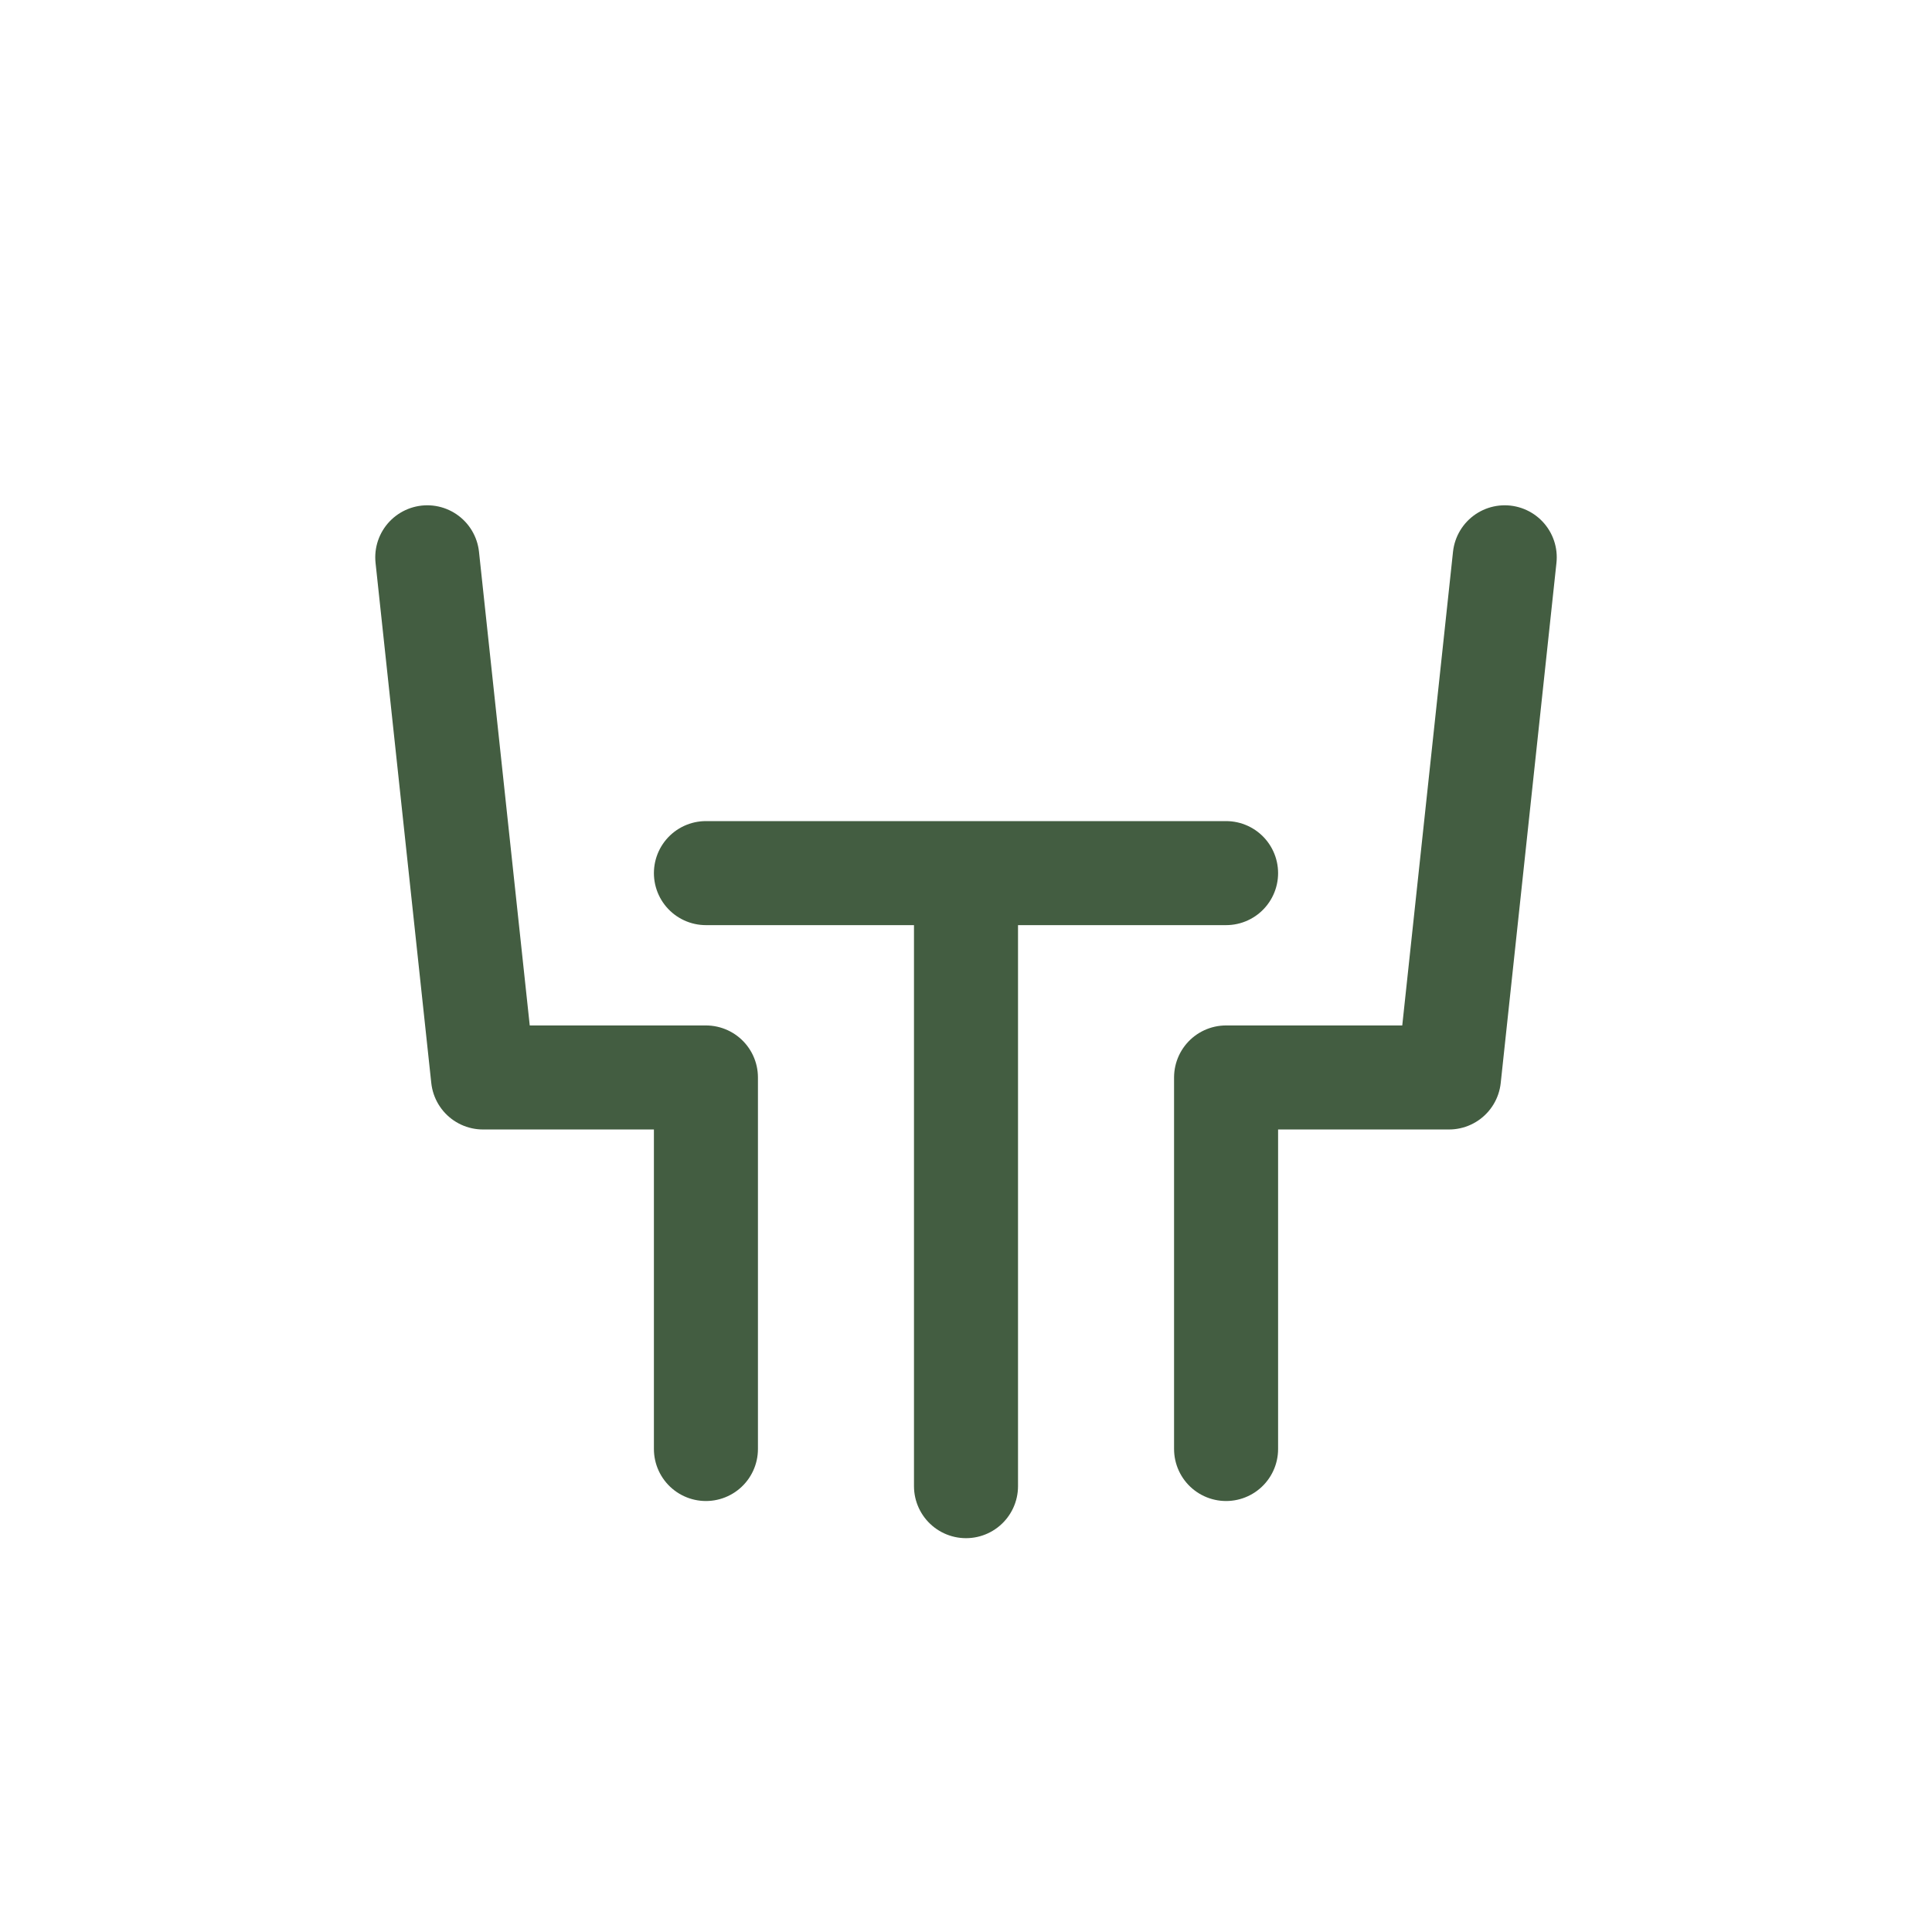
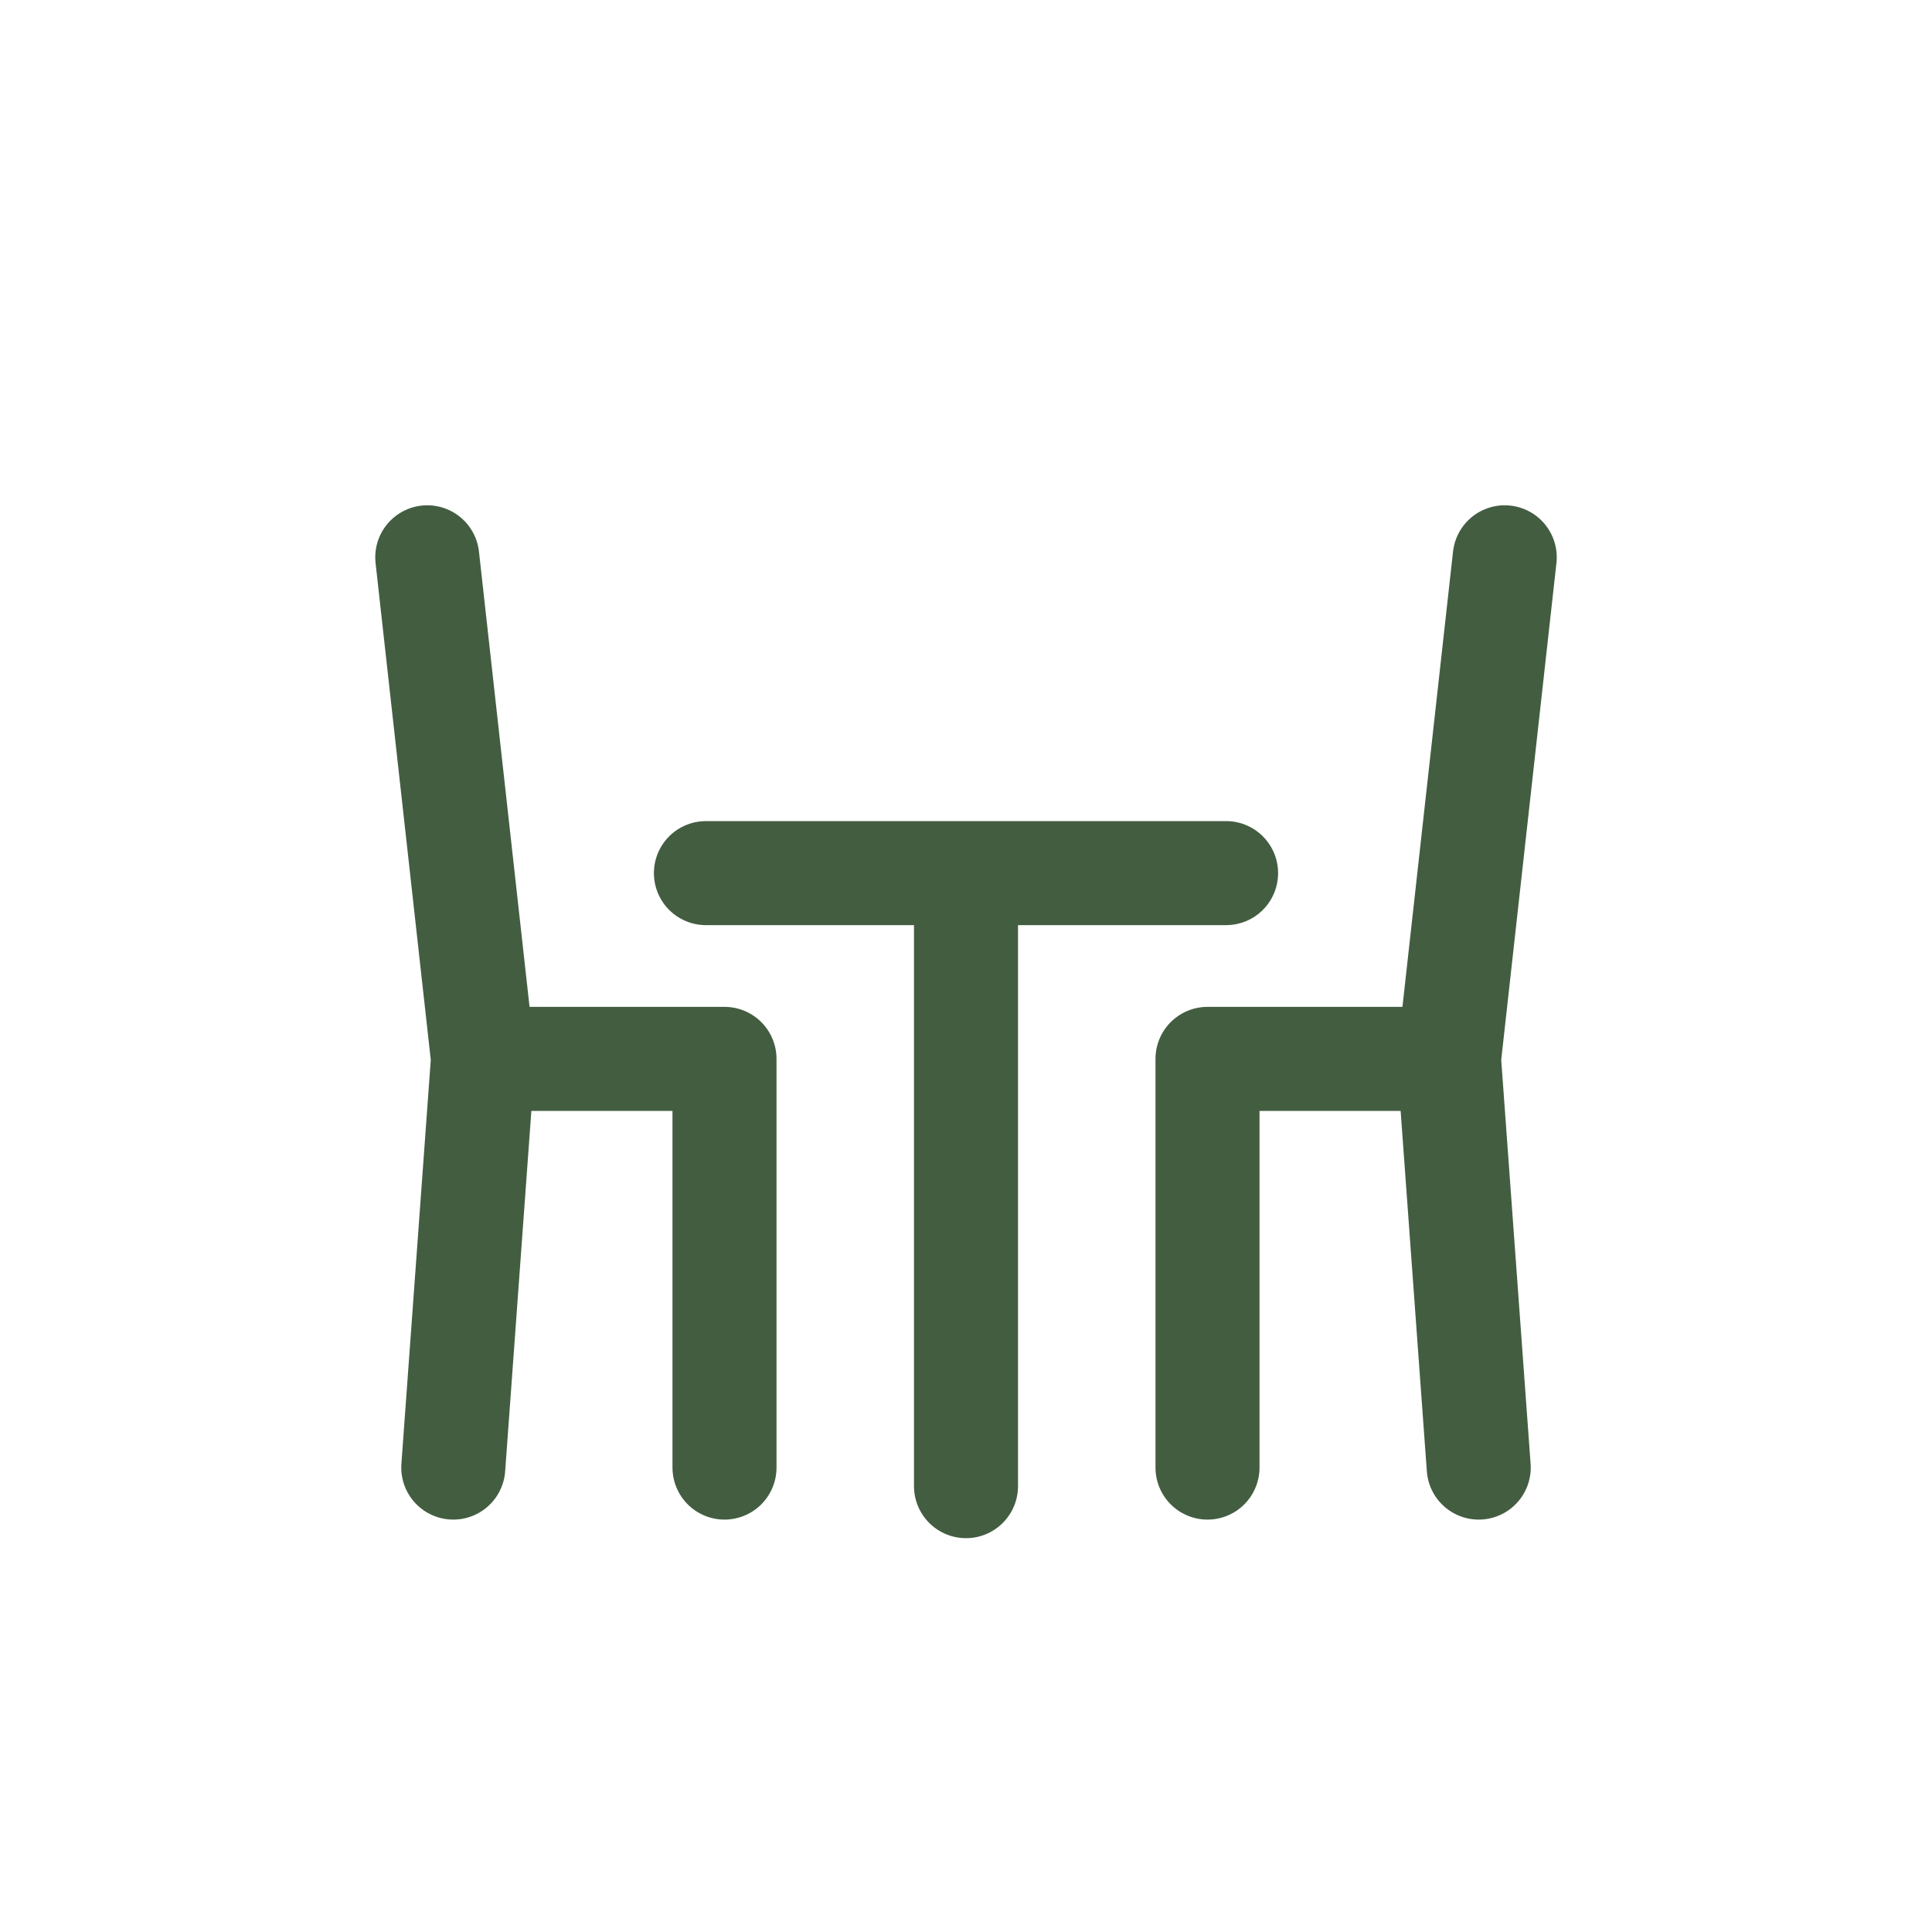
<svg xmlns="http://www.w3.org/2000/svg" viewBox="-2 -2 52 52" fill="none">
  <path d="M17 21.5h14M24 21.5V38" stroke="#435d41" stroke-width="2.8" stroke-linecap="round" />
-   <path d="M9.5 13 11 27h6v10" stroke="#435d41" stroke-width="2.8" stroke-linecap="round" stroke-linejoin="round" />
-   <path d="M38.5 13 37 27h-6v10" stroke="#435d41" stroke-width="2.8" stroke-linecap="round" stroke-linejoin="round" />
+   <path d="M9.5 13L11 26.5L10.2 37.5M11 26.5H17.5V37.5" stroke="#435d41" stroke-width="2.8" stroke-linecap="round" stroke-linejoin="round" />
+   <path d="M38.5 13L37 26.5L37.8 37.5M37 26.5H30.5V37.5" stroke="#435d41" stroke-width="2.8" stroke-linecap="round" stroke-linejoin="round" />
</svg>
